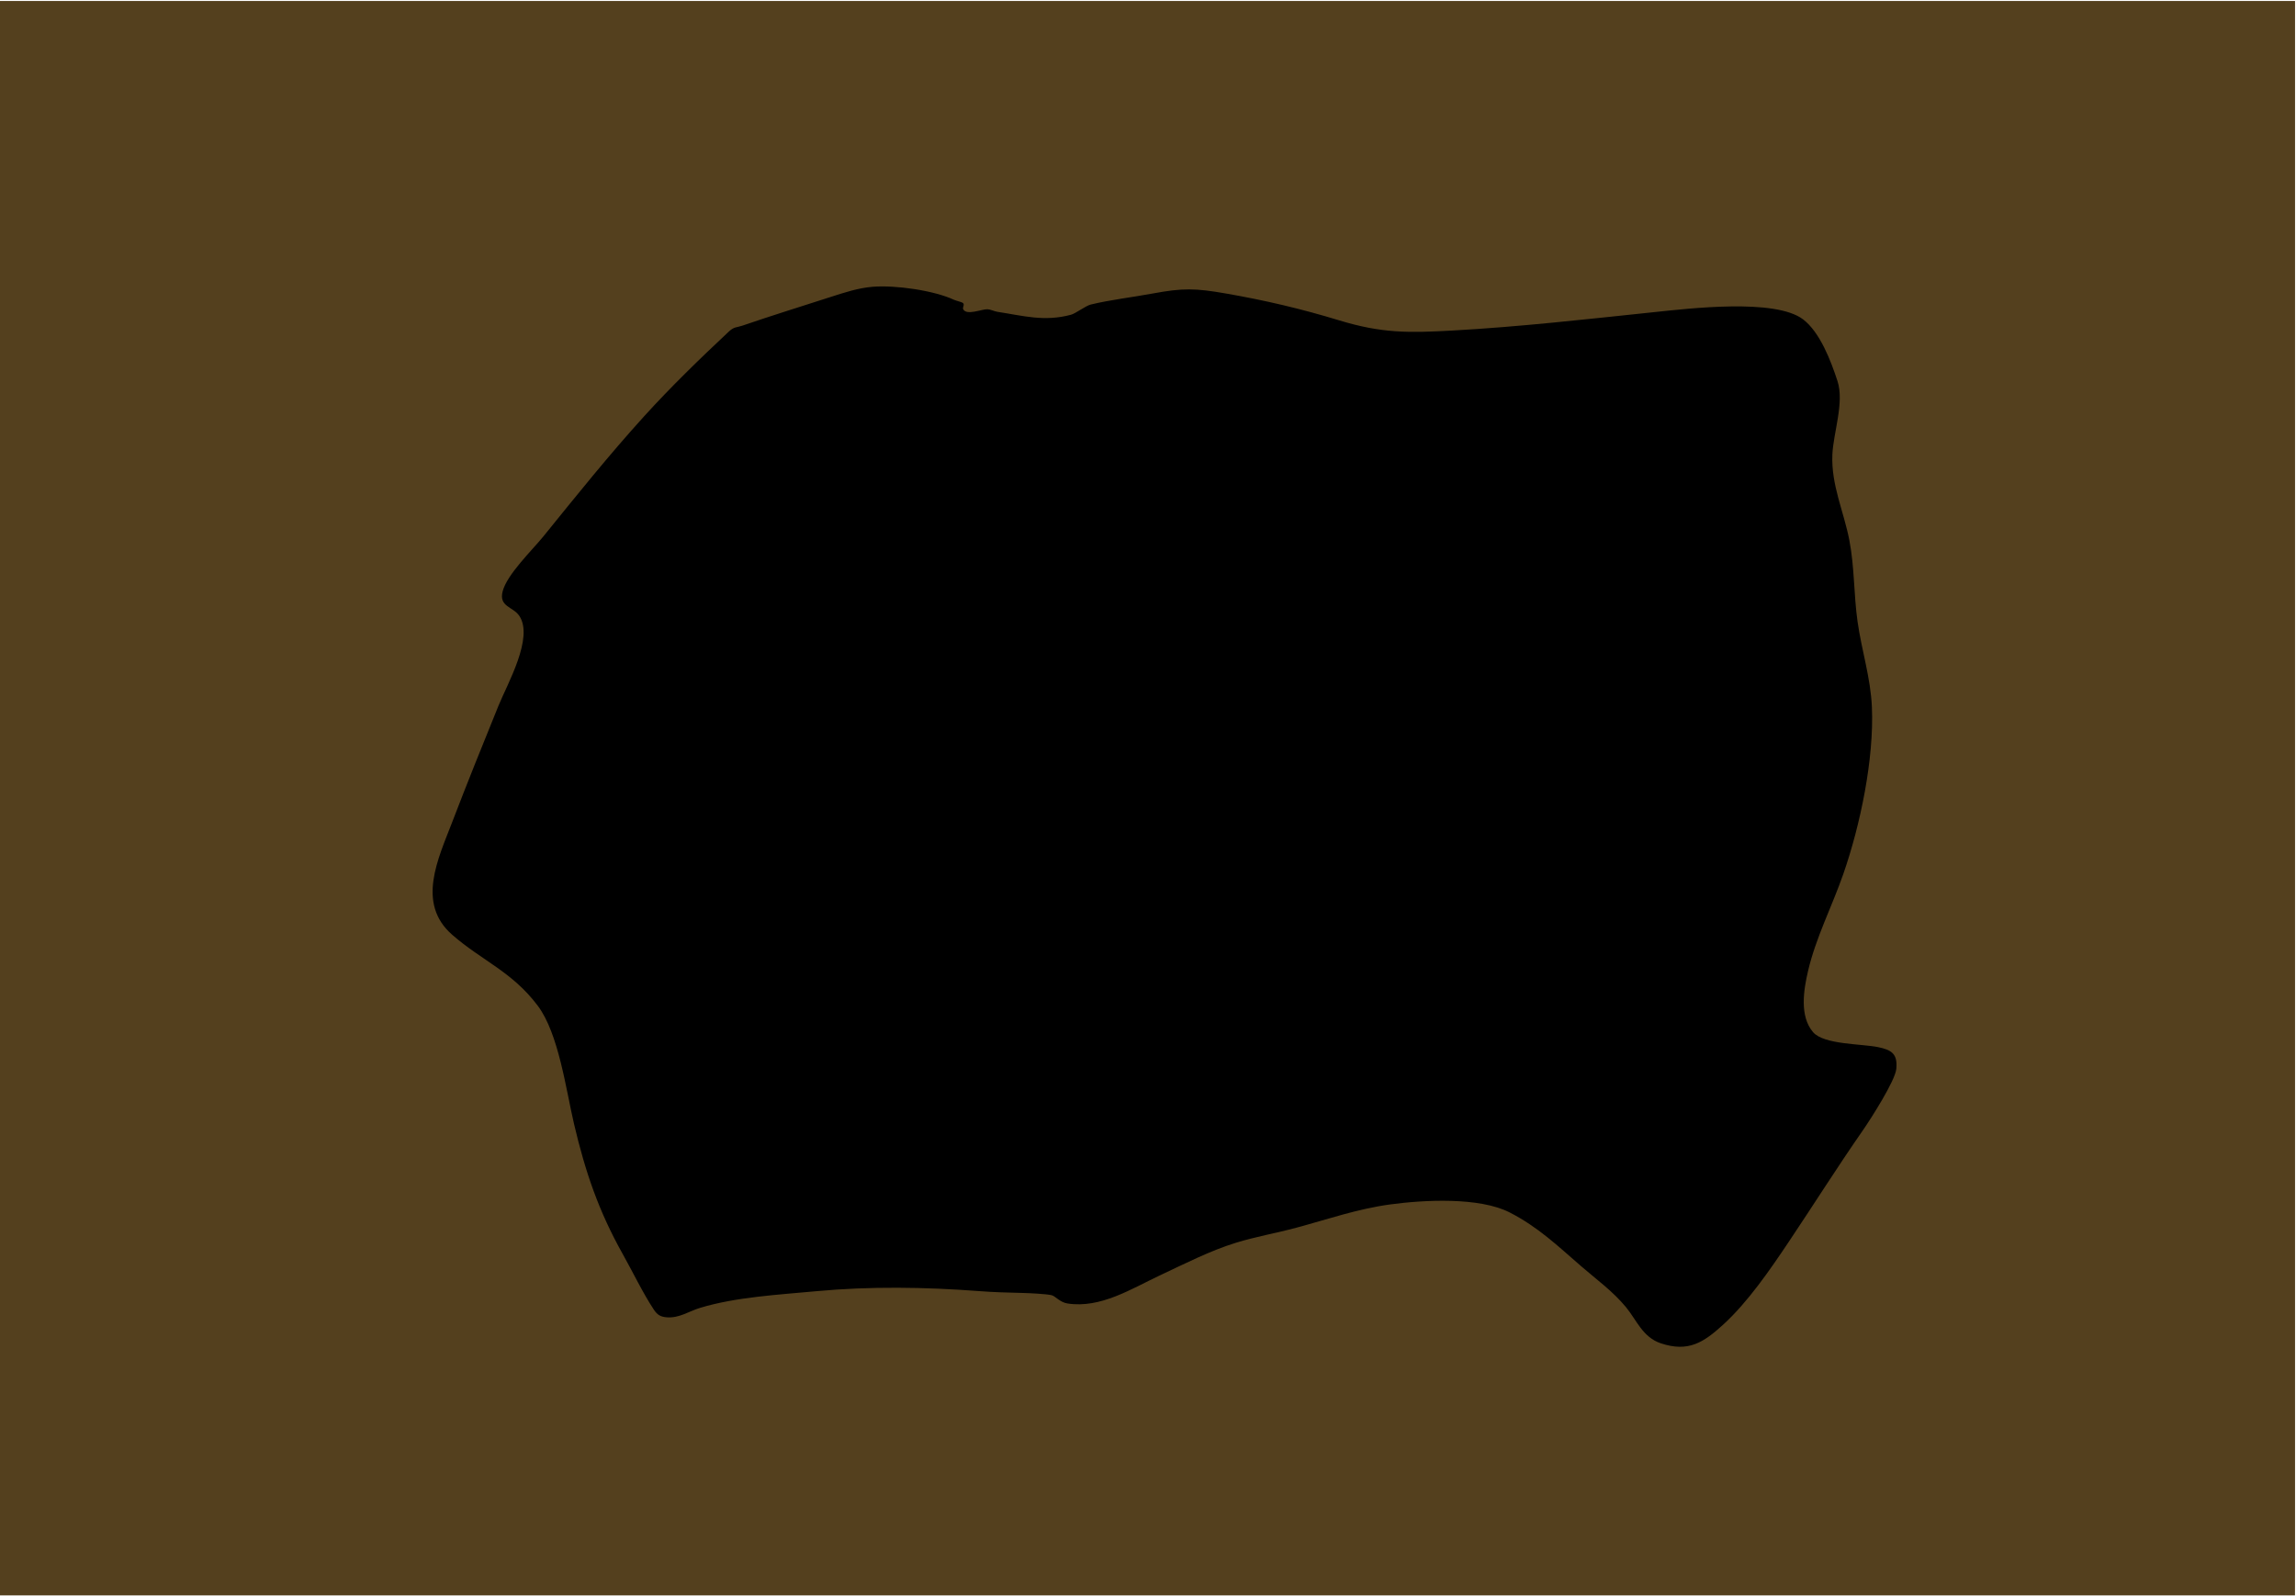
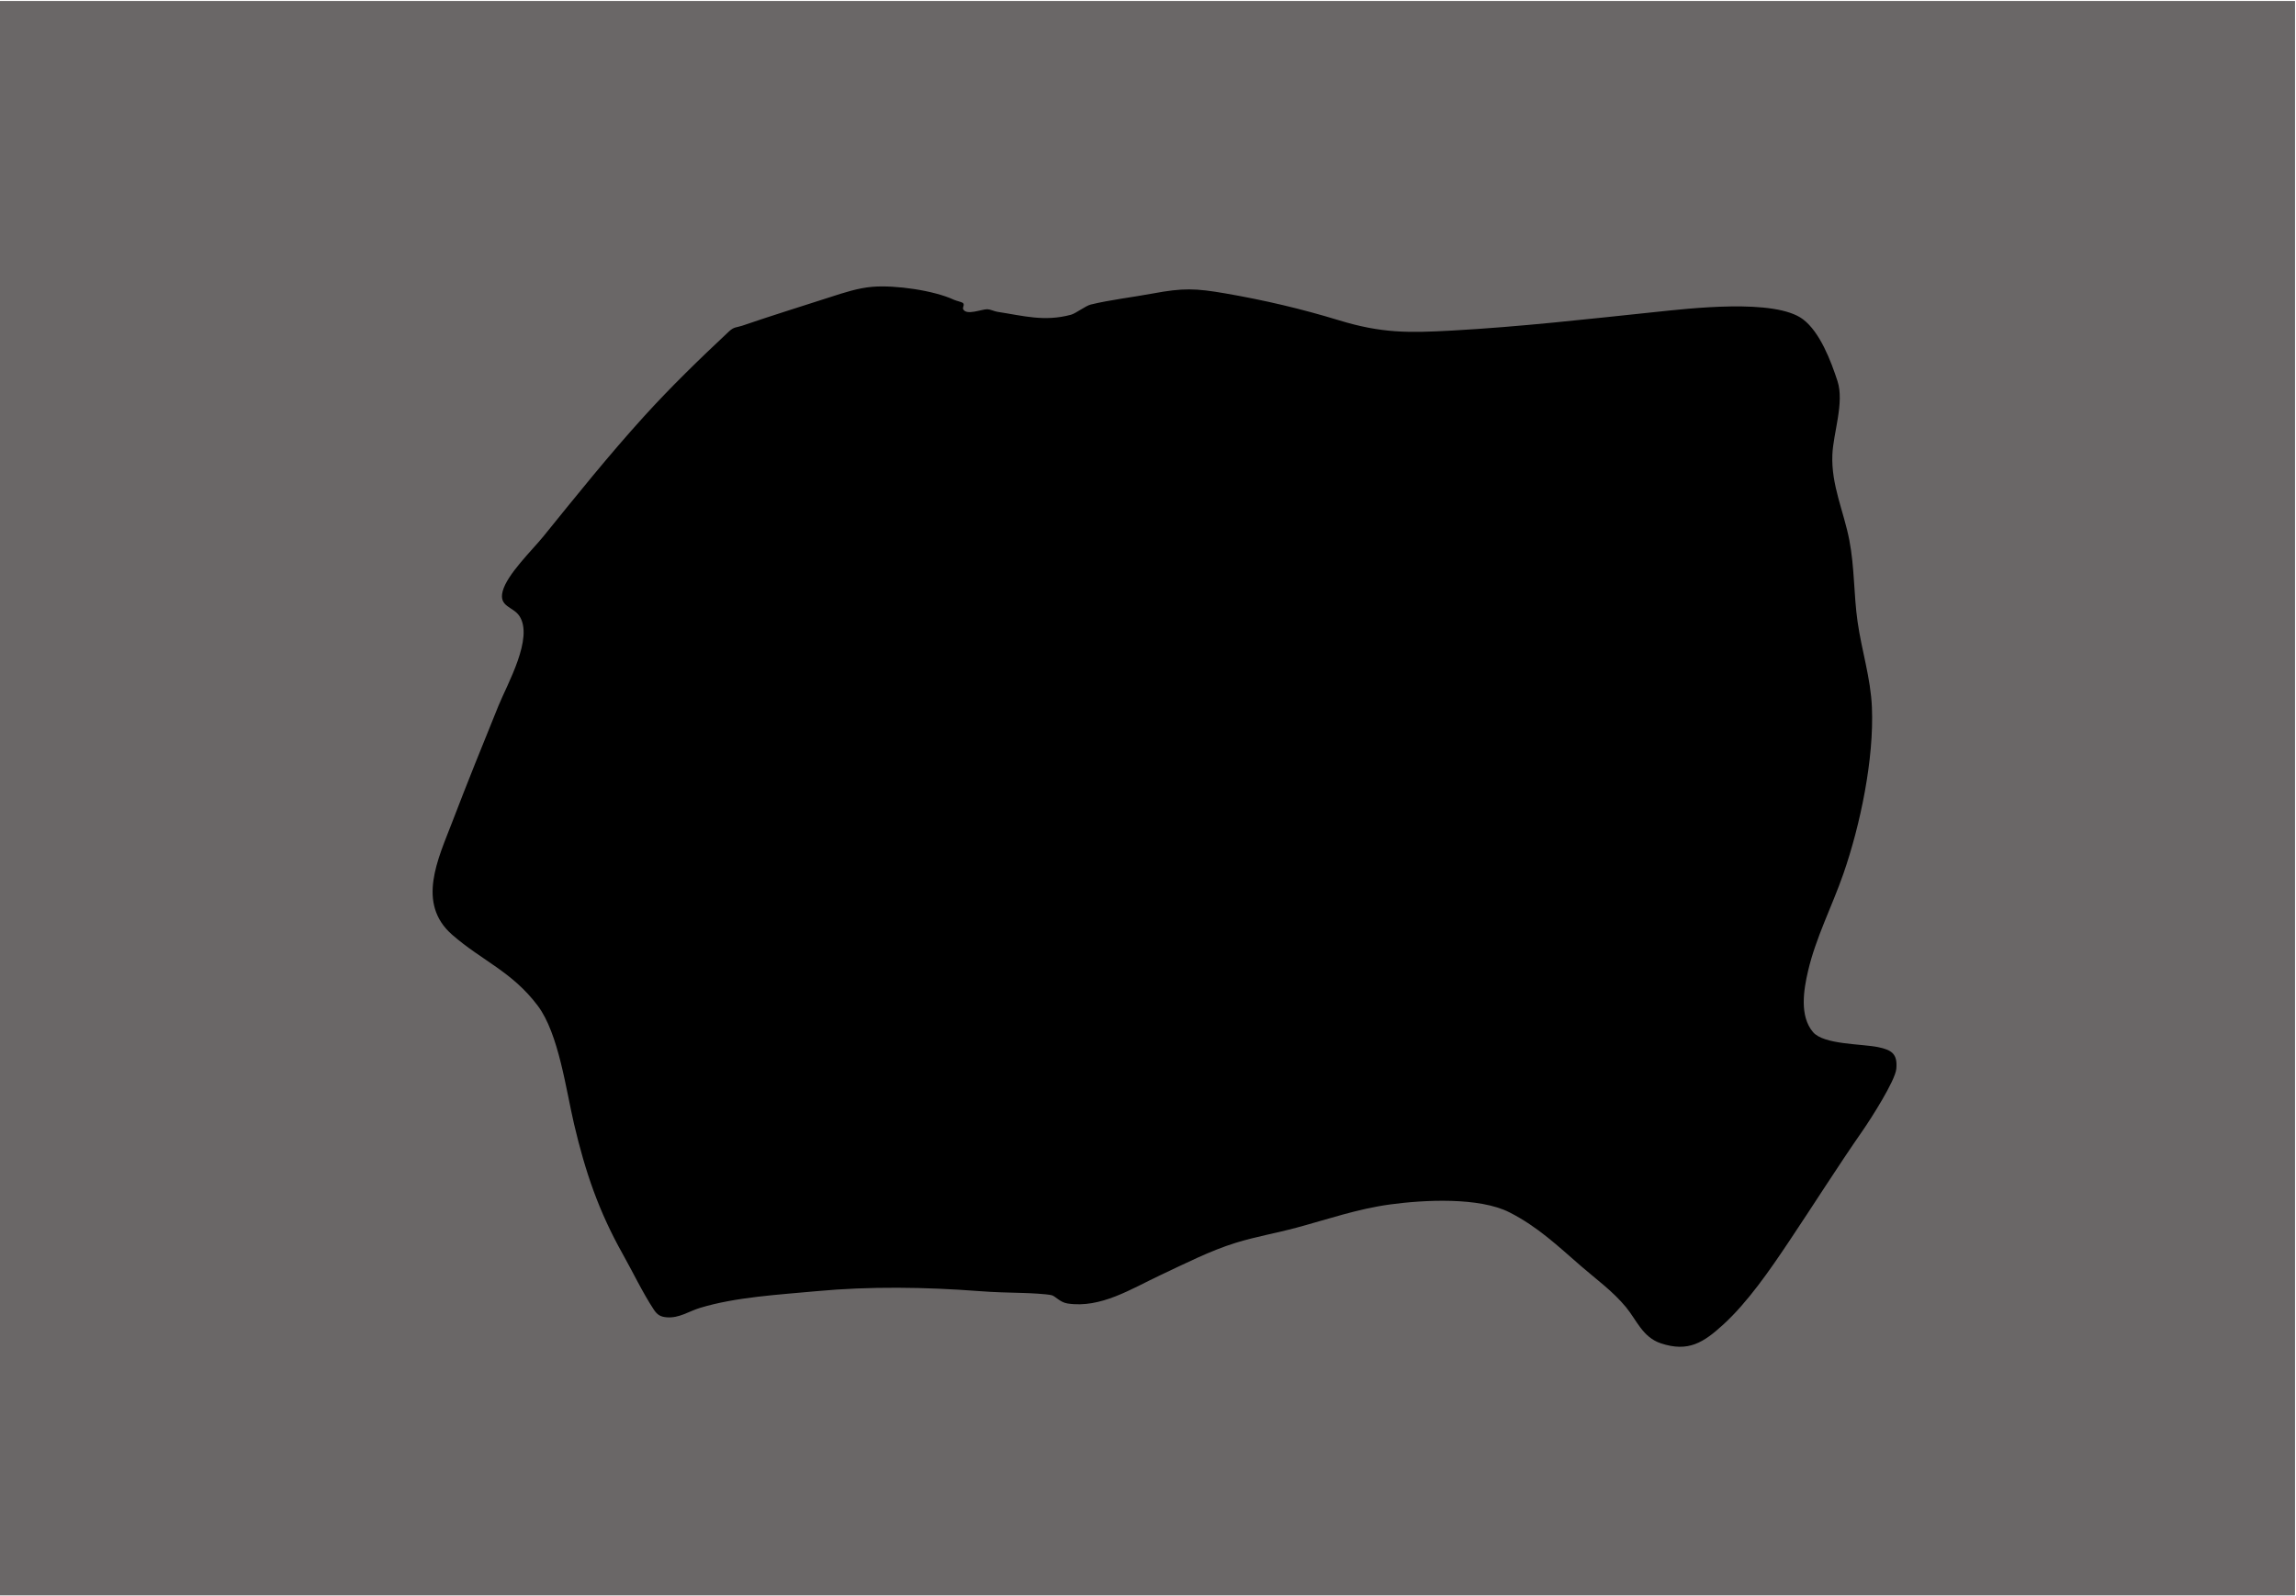
<svg xmlns="http://www.w3.org/2000/svg" id="Layer_1" version="1.1" viewBox="0 0 1287.27 894.55">
  <defs>
    <style>
      .st0 {
-         fill: #54401e;
+         fill: #6A6767;
      }

      .st1 {
        fill: #fefefe;
      }
    </style>
  </defs>
  <path class="st0" d="M0,.55l.17-.27h1286.76c.24,298.14.17,596.23-.2,894.27H0V.55Z" />
  <polygon class="st1" points="0 .55 0 0 1287.27 0 1287.27 894.55 1286.73 894.55 1286.73 .54 0 .55" />
  <path d="M1016.48,578.73c6.03,7.07,27.24,6.5,36.55,8.43,7.56,1.57,10.94,3.76,10.15,12.19-.63,6.69-14.39,28.18-18.84,34.58-14.17,20.38-27.67,41.81-41.57,62.56-10.34,15.43-22.86,33.69-36.63,46.24-10.96,9.99-19.52,15.66-35.02,10.48-10.18-3.41-13.58-13.11-19.52-20.28-7.47-9.01-16.35-15.35-25.07-22.9-13.15-11.4-24.24-22.06-40.13-30.19-17.1-8.74-48.2-7.04-67.05-4.48-18.2,2.47-34.78,8.25-52.41,13.01-11.15,3.01-22.89,5.04-34.05,8.48-14.3,4.4-28.79,11.81-42.35,18.17-16.13,7.56-33.4,18.74-52.02,15.87-4.31-.66-6.84-4.19-8.97-4.66-3.19-.71-12.12-1.13-15.72-1.23-9.03-.25-15.9-.36-25.06-1.06-29.91-2.28-61.25-2.73-90.99.05-21.03,1.97-45.16,3.25-65.32,9.37-6.26,1.9-11.66,5.86-18.69,5.28-3.5-.29-5.27-1.41-7.17-4.27-6.1-9.19-11.93-21.35-17.41-31.11-13.5-24.03-21-46.02-27.34-72.97-4.51-19.19-8.61-50.73-20.34-66.34-14.4-19.17-31.27-25.21-47.98-39.8-20.21-17.65-7.83-42.72.02-63.23,8.35-21.81,17.14-43.57,25.9-65.14,4.97-12.23,19.92-38.22,11.71-50.44-3.51-5.23-11.57-5.07-9.36-13.71,2.45-9.59,16.55-23.06,22.97-31,18.53-22.89,36.68-45.52,56.45-67.3,15.04-16.57,31.11-32.14,47.43-47.43,2.98-2.79,4.31-2.18,7.6-3.31,16.36-5.62,32.97-10.75,49.37-16.05,7.63-2.46,15.59-5.1,23.7-5.74,12.79-1.01,34.24,2.03,45.6,7.32,1.16.54,4.16,1.2,4.85,1.69,1.32.94-.24,2.54.24,3.54,1.81,3.76,10.44-.06,13.61.05,1.62.06,3.89,1.18,5.64,1.45,14.56,2.23,26.24,5.65,41.17,1.64,2.74-.74,8.22-5.03,11.16-5.74,10.97-2.66,23.37-4.07,34.71-6.18,17.02-3.16,23.82-2.98,41.01,0,21.87,3.8,42.19,8.56,63.46,15.04,23.91,7.29,38.87,7.1,63.52,5.73,37.82-2.09,75.34-6.37,112.92-10.3,19.65-2.05,67.96-7.86,83.65,4,9.58,7.24,15.7,23.47,19.34,34.63,3.93,12.06-2.36,29-2.87,41.31-.7,17.05,6.41,31.74,9.53,47.98,2.92,15.21,2.43,30.31,4.59,45.56,2.3,16.33,7.34,31.45,8.05,48.05,1.24,28.92-6.48,66.05-16.03,93.49-6.33,18.19-15.4,35.64-19.77,54.37-2.45,10.48-4.91,25.28,2.79,34.3Z" />
</svg>
